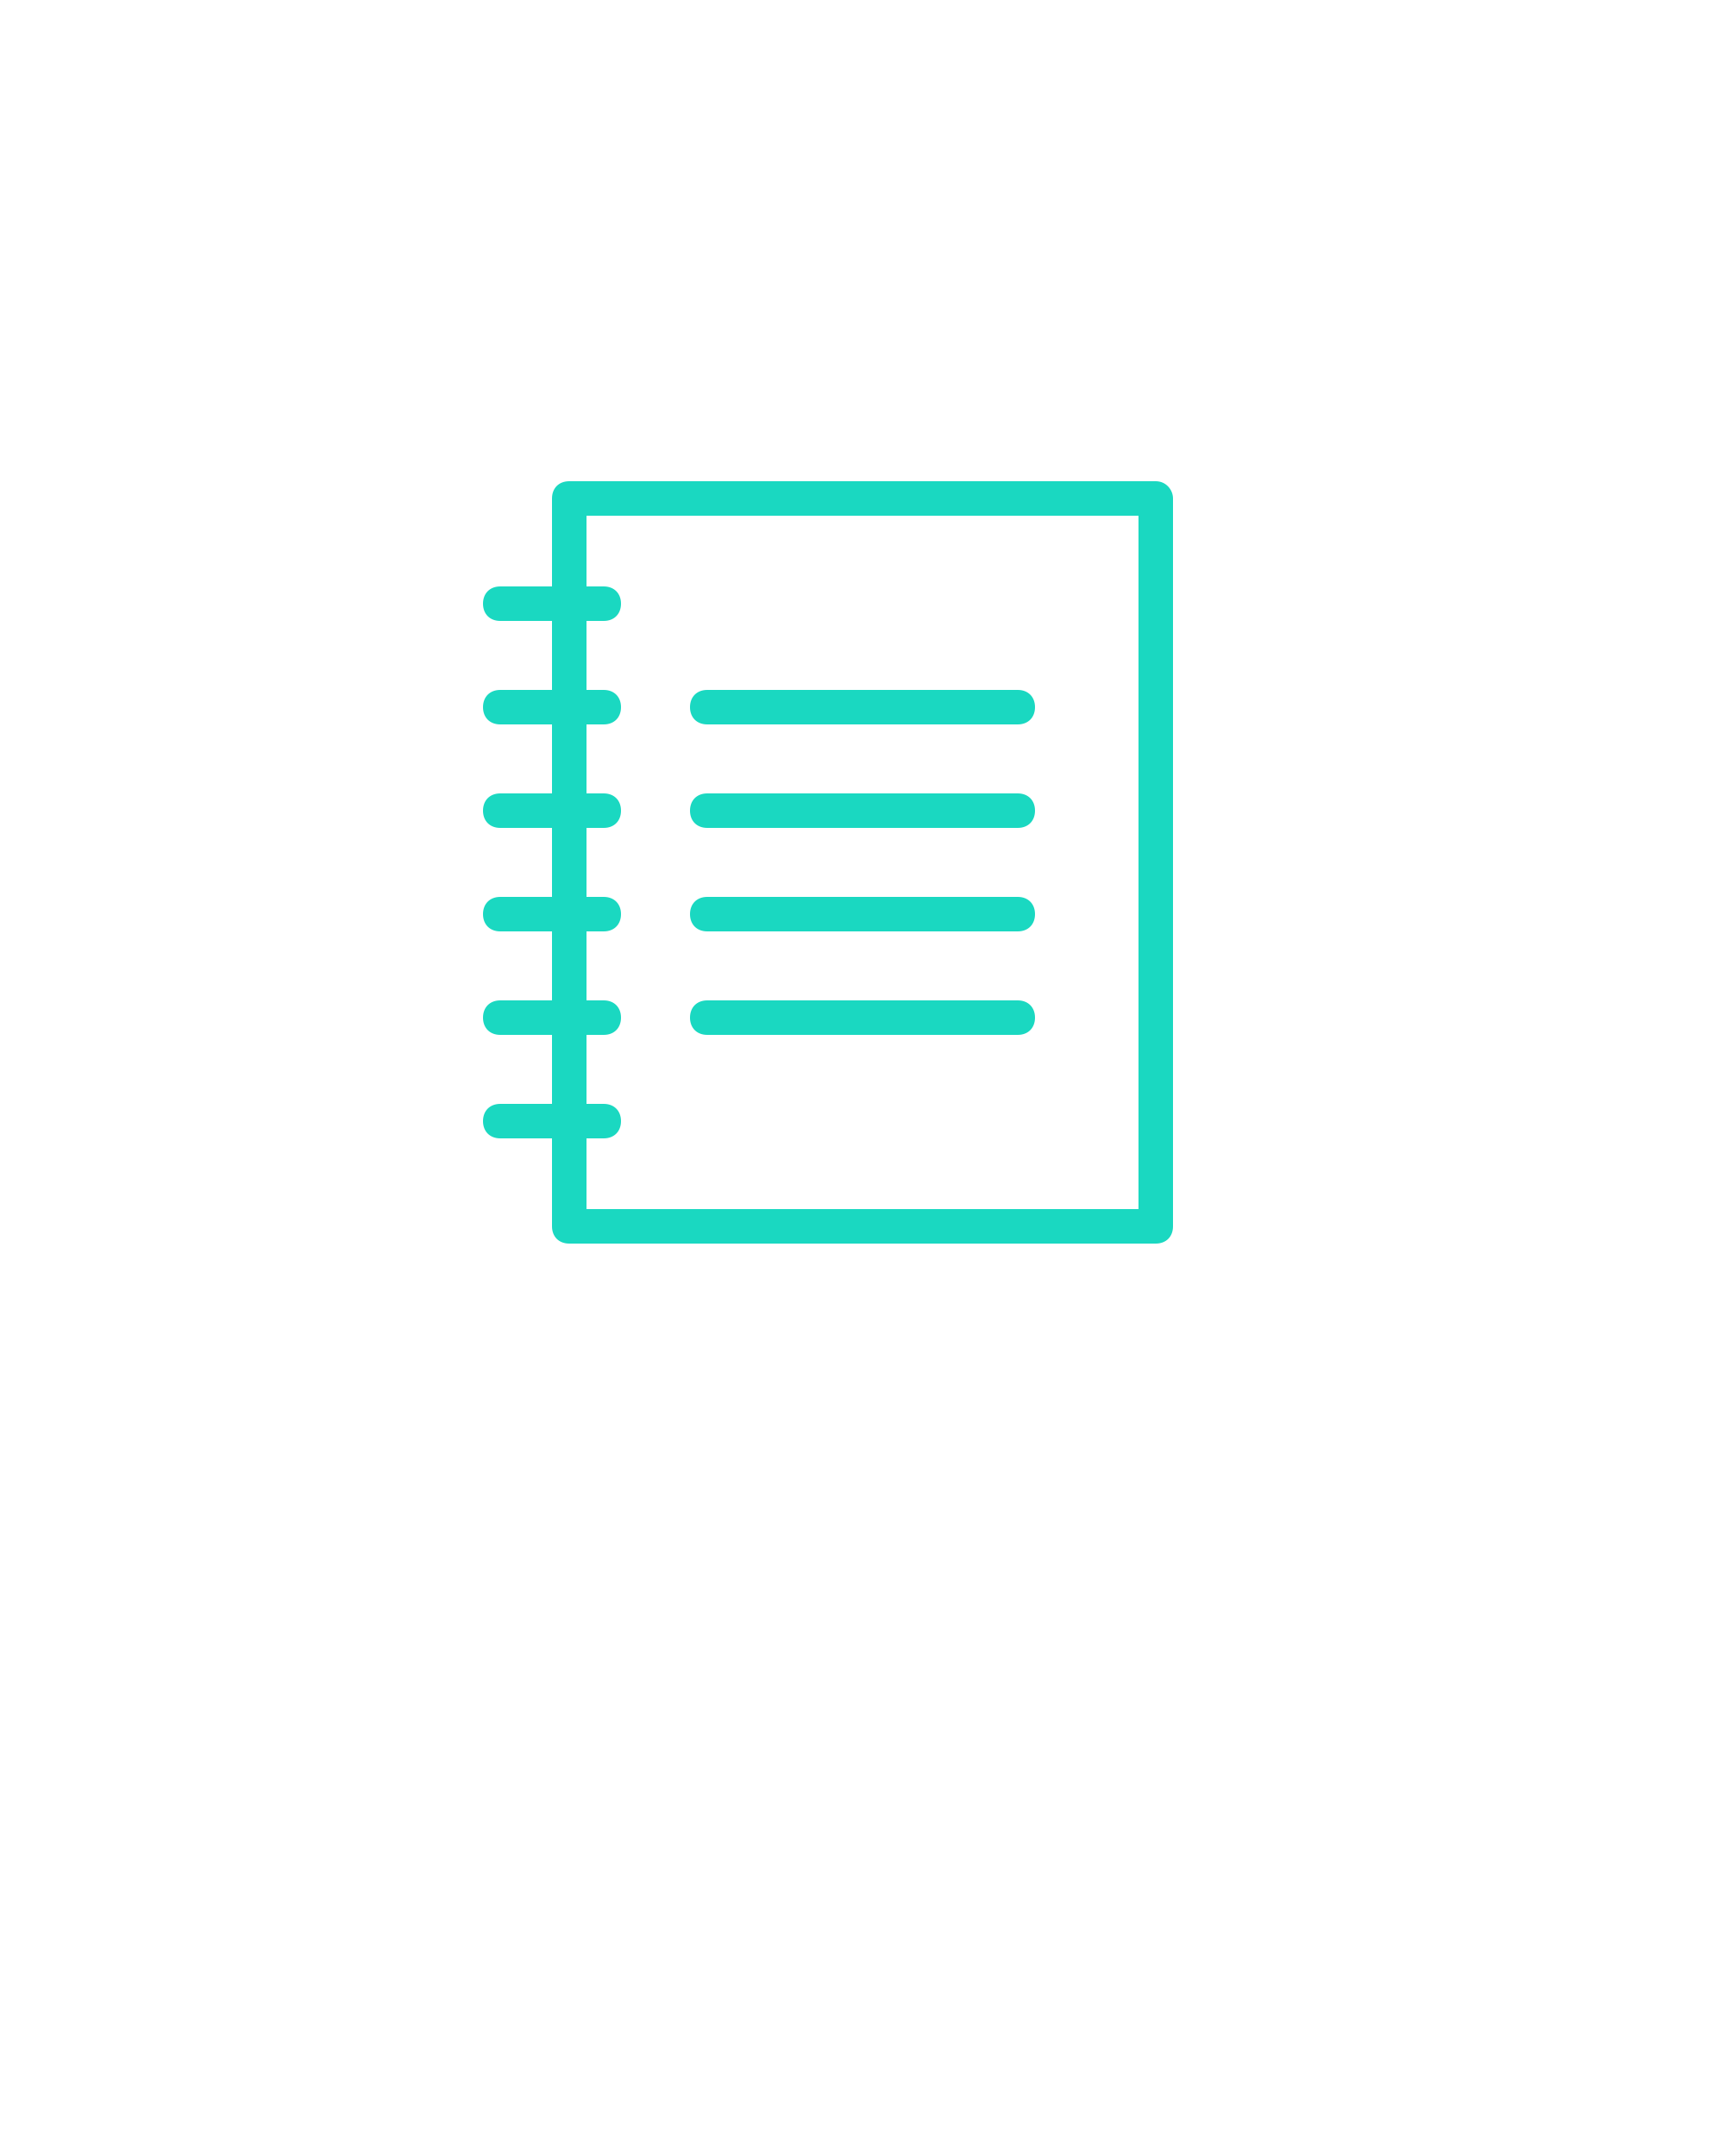
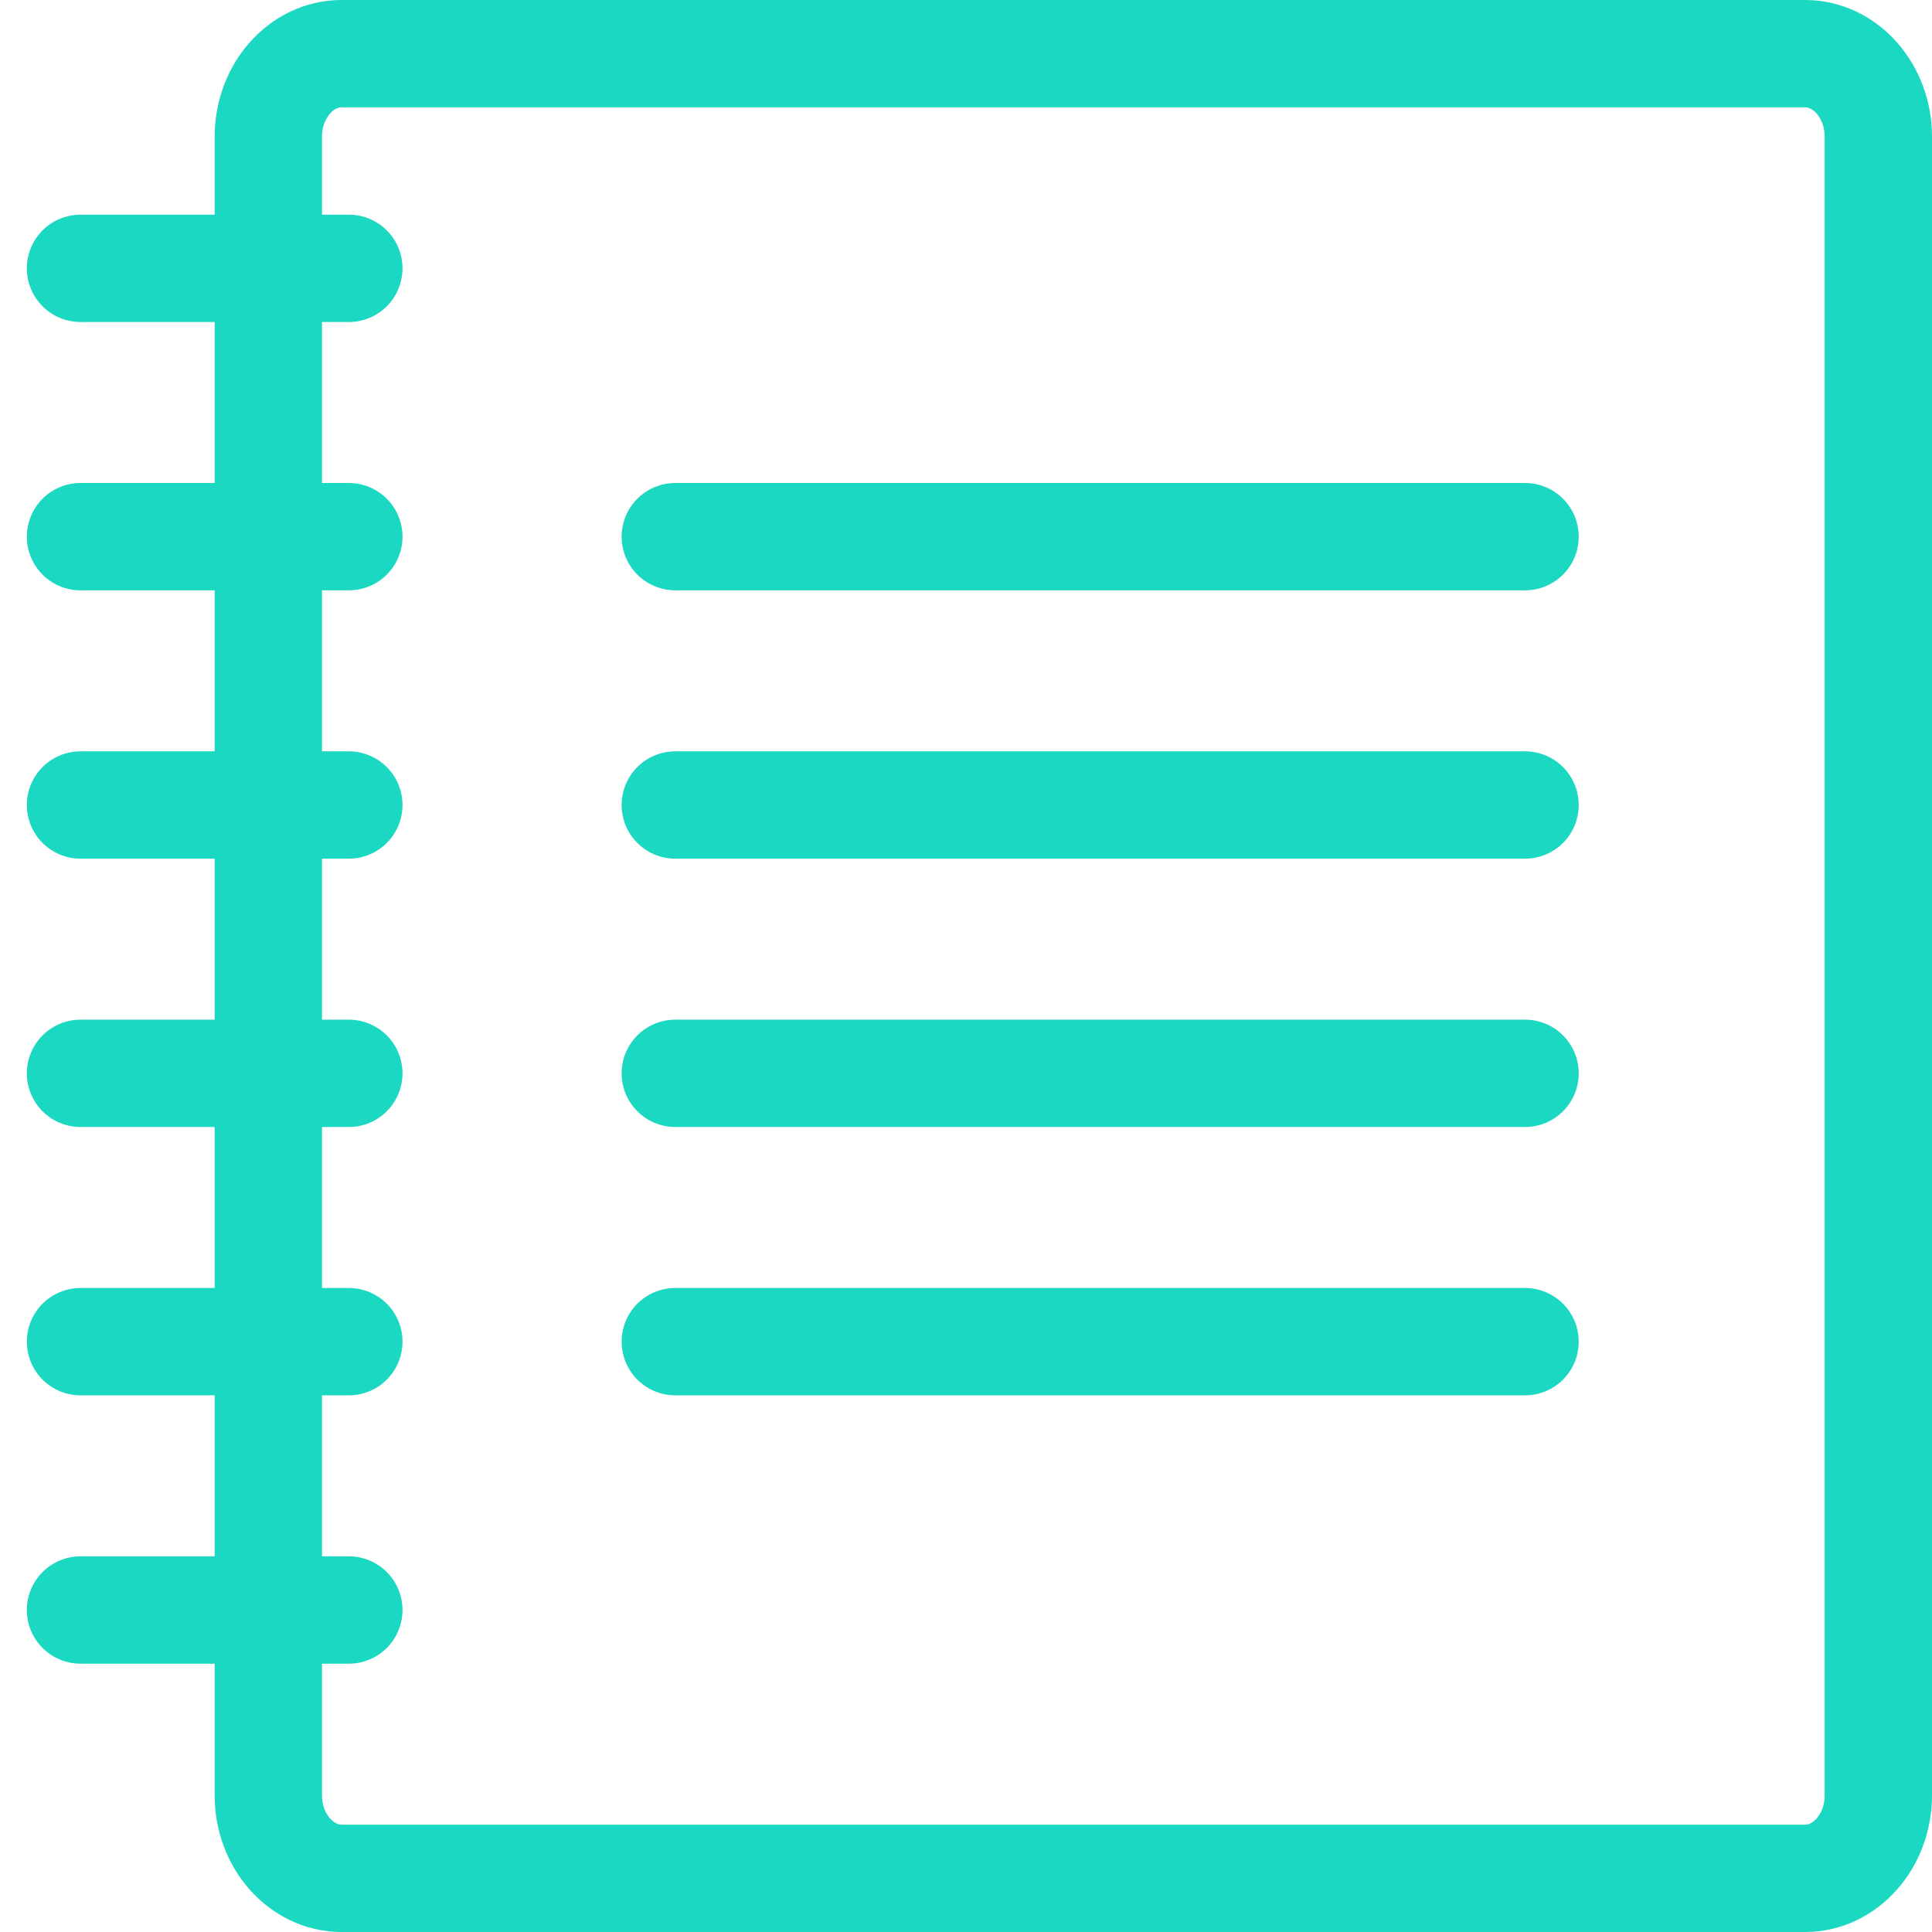
- <svg xmlns="http://www.w3.org/2000/svg" version="1.1" x="0px" y="0px" viewBox="0 0 100 125" xml:space="preserve">
-   <g fill="#1ad8c1">
-     <path d="M67,27.9H33c-0.6,0-1,0.4-1,1V34h-3c-0.6,0-1,0.4-1,1s0.4,1,1,1h3v4h-3c-0.6,0-1,0.4-1,1s0.4,1,1,1h3v4h-3c-0.6,0-1,0.4-1,1  s0.4,1,1,1h3v4h-3c-0.6,0-1,0.4-1,1s0.4,1,1,1h3v4h-3c-0.6,0-1,0.4-1,1s0.4,1,1,1h3v4h-3c-0.6,0-1,0.4-1,1s0.4,1,1,1h3v5.1  c0,0.6,0.4,1,1,1h34c0.6,0,1-0.4,1-1V28.9C68,28.4,67.6,27.9,67,27.9z M66,70.1H34V66h1c0.6,0,1-0.4,1-1s-0.4-1-1-1h-1v-4h1  c0.6,0,1-0.4,1-1s-0.4-1-1-1h-1v-4h1c0.6,0,1-0.4,1-1s-0.4-1-1-1h-1v-4h1c0.6,0,1-0.4,1-1s-0.4-1-1-1h-1v-4h1c0.6,0,1-0.4,1-1  s-0.4-1-1-1h-1v-4h1c0.6,0,1-0.4,1-1s-0.4-1-1-1h-1v-4.1h32V70.1z M40,53c0-0.6,0.4-1,1-1h18c0.6,0,1,0.4,1,1s-0.4,1-1,1H41  C40.4,54,40,53.6,40,53z M40,59c0-0.6,0.4-1,1-1h18c0.6,0,1,0.4,1,1s-0.4,1-1,1H41C40.4,60,40,59.6,40,59z M40,47c0-0.6,0.4-1,1-1  h18c0.6,0,1,0.4,1,1s-0.4,1-1,1H41C40.4,48,40,47.6,40,47z M40,41c0-0.6,0.4-1,1-1h18c0.6,0,1,0.4,1,1s-0.4,1-1,1H41  C40.4,42,40,41.6,40,41z" />
+ <svg xmlns="http://www.w3.org/2000/svg" width="36px" height="36px" viewBox="0 0 36 36" version="1.1">
+   <defs />
+   <g id="Icons" stroke="none" stroke-width="1" fill="none" fill-rule="evenodd">
+     <g id="icon/activity/object-labbook" stroke="#1ad8c1" stroke-width="2">
+       <path d="M33.636,35 L6.364,35 C5.614,35 5,34.305 5,33.455 L5,2.545 C5,1.695 5.614,1 6.364,1 L33.636,1 C34.386,1 35,1.695 35,2.545 L35,33.455 C35,34.305 34.386,35 33.636,35 Z" id="Shape" />
+       <path d="M6.5,5 L1.5,5" id="Line" stroke-linecap="round" />
+       <path d="M28.417,15 L12.583,15" id="Line-Copy-6" stroke-linecap="round" />
+       <path d="M28.417,25 L12.583,25" id="Line-Copy-7" stroke-linecap="round" />
+       <path d="M28.417,10 L12.583,10" id="Line-Copy-8" stroke-linecap="round" />
+       <path d="M6.5,15 L1.5,15" id="Line-Copy-2" stroke-linecap="round" />
+       <path d="M6.5,25 L1.5,25" id="Line-Copy-4" stroke-linecap="round" />
+       <path d="M6.5,10 L1.5,10" id="Line-Copy" stroke-linecap="round" />
+       <path d="M6.5,20 L1.5,20" id="Line-Copy-3" stroke-linecap="round" />
+       <path d="M28.417,20 L12.583,20" id="Line-Copy-9" stroke-linecap="round" />
+       <path d="M6.5,30 L1.5,30" id="Line-Copy-5" stroke-linecap="round" />
+     </g>
  </g>
</svg>
